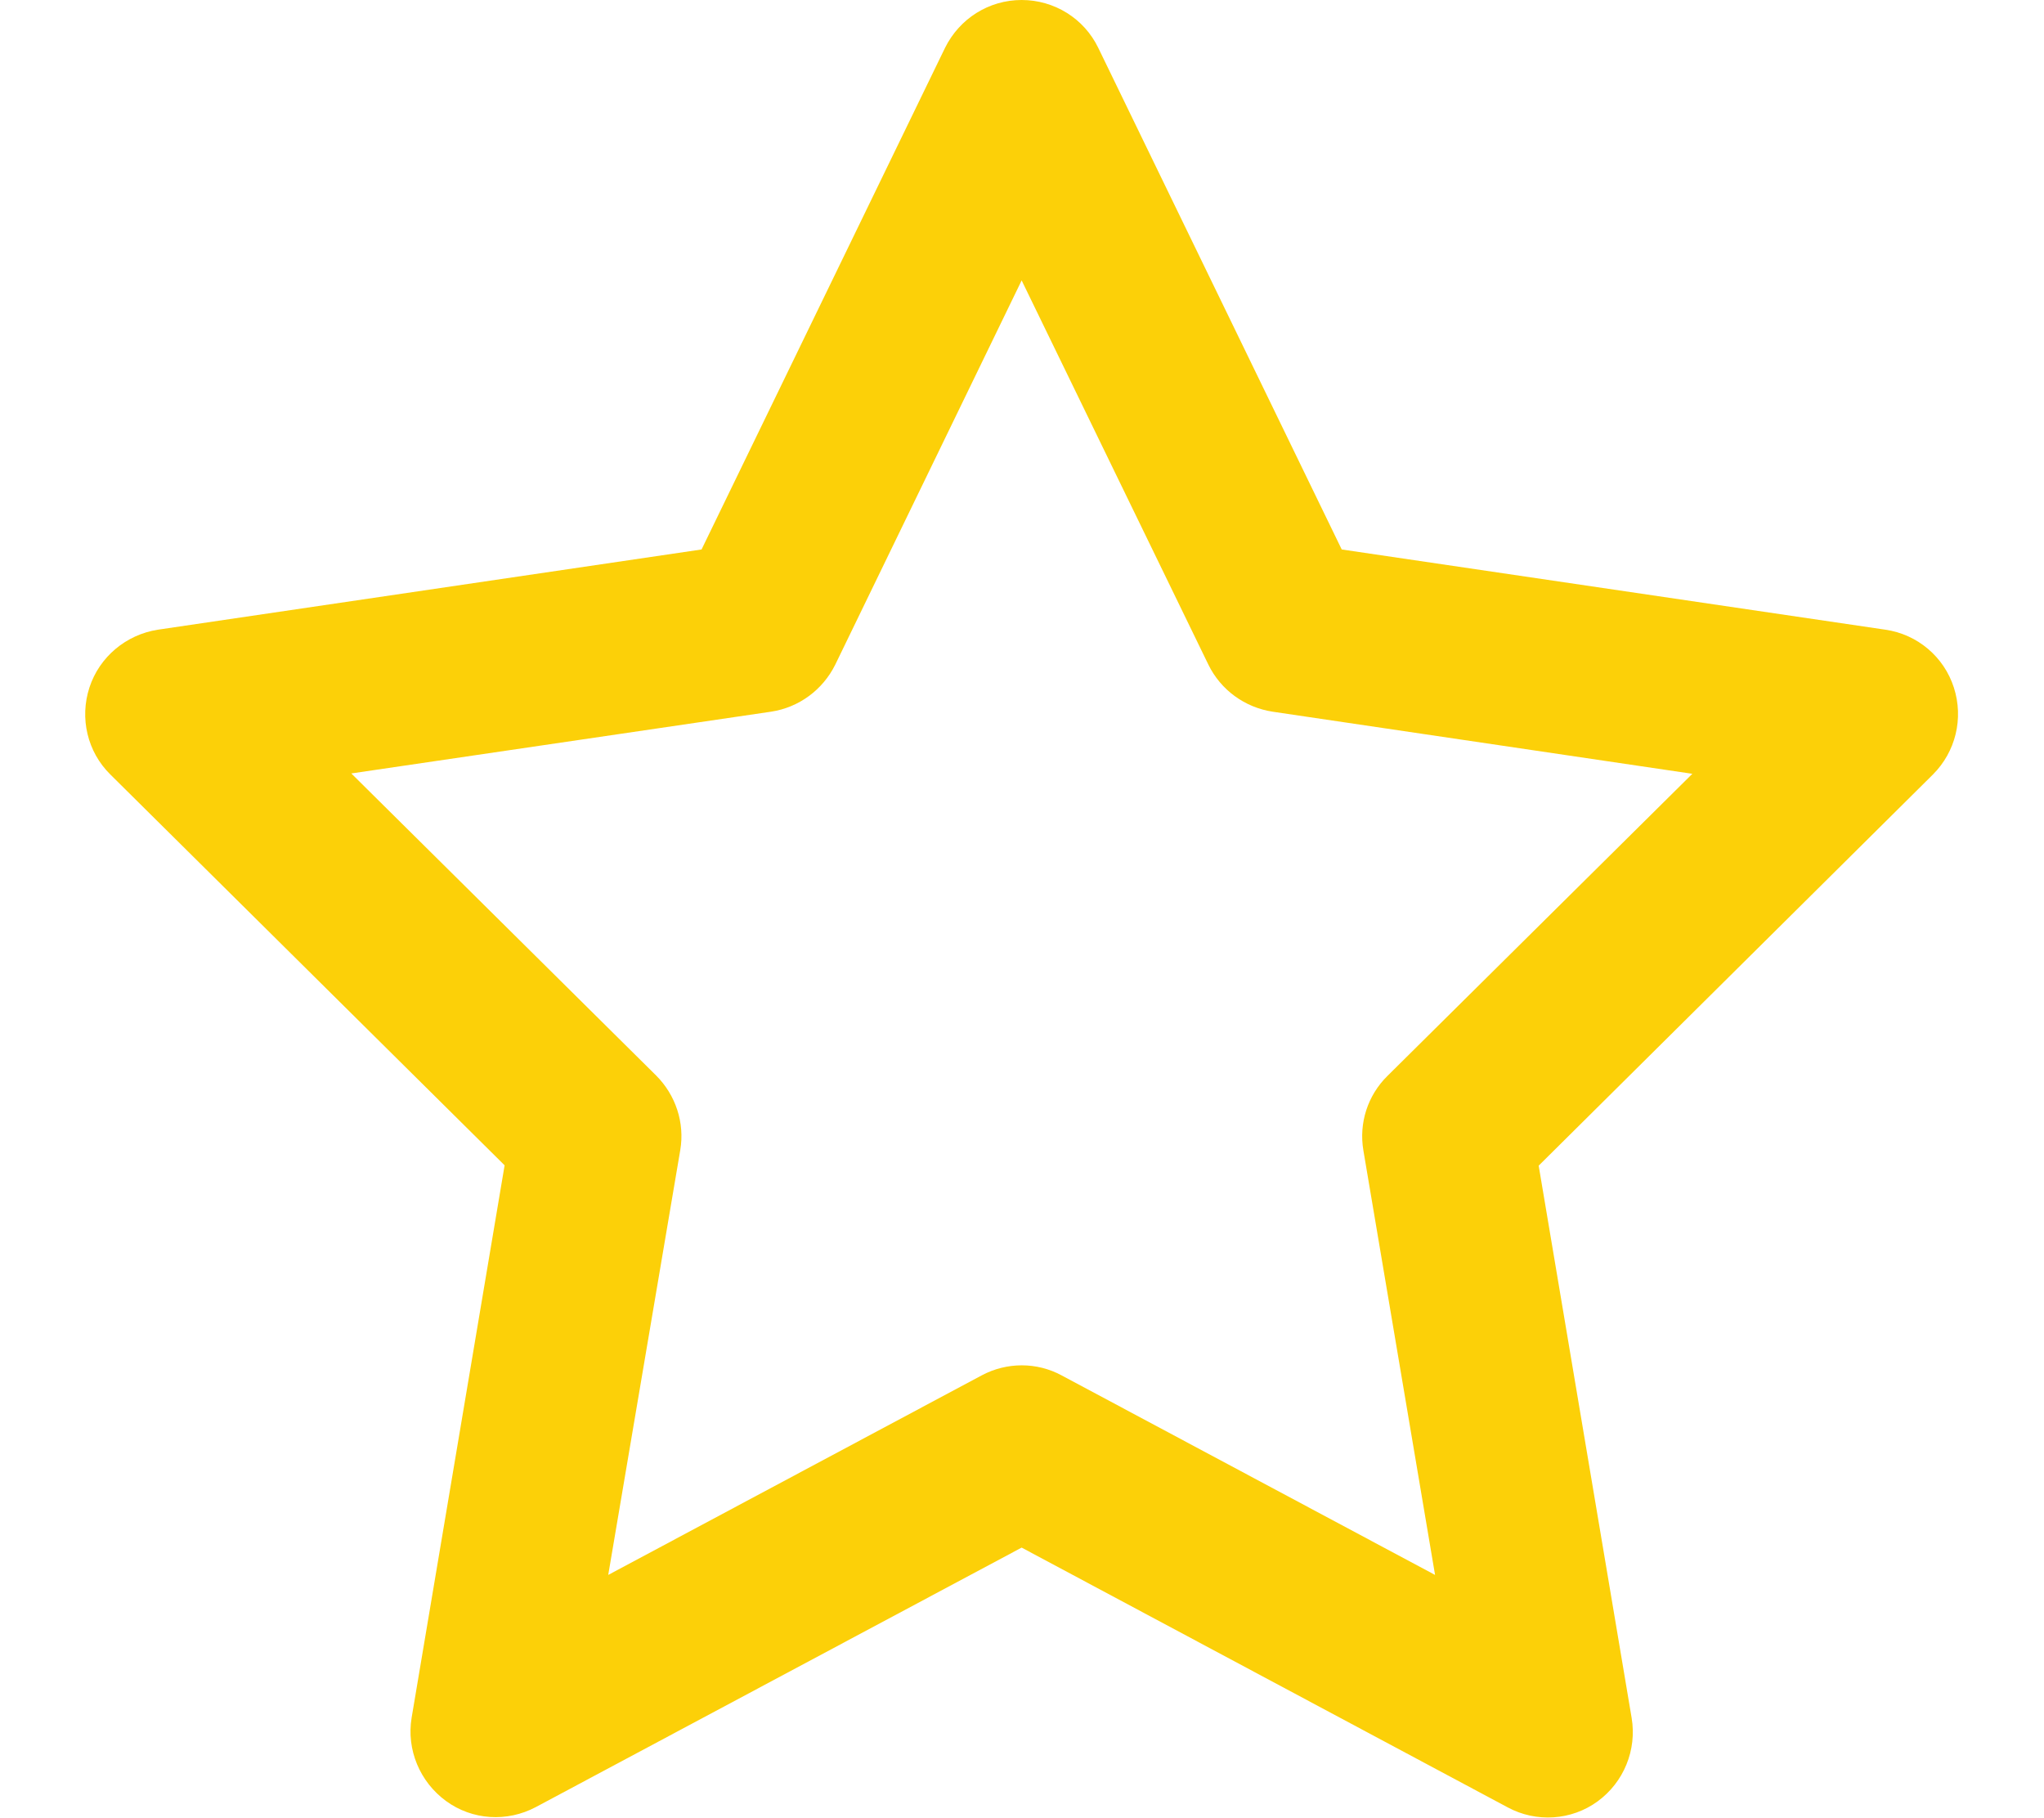
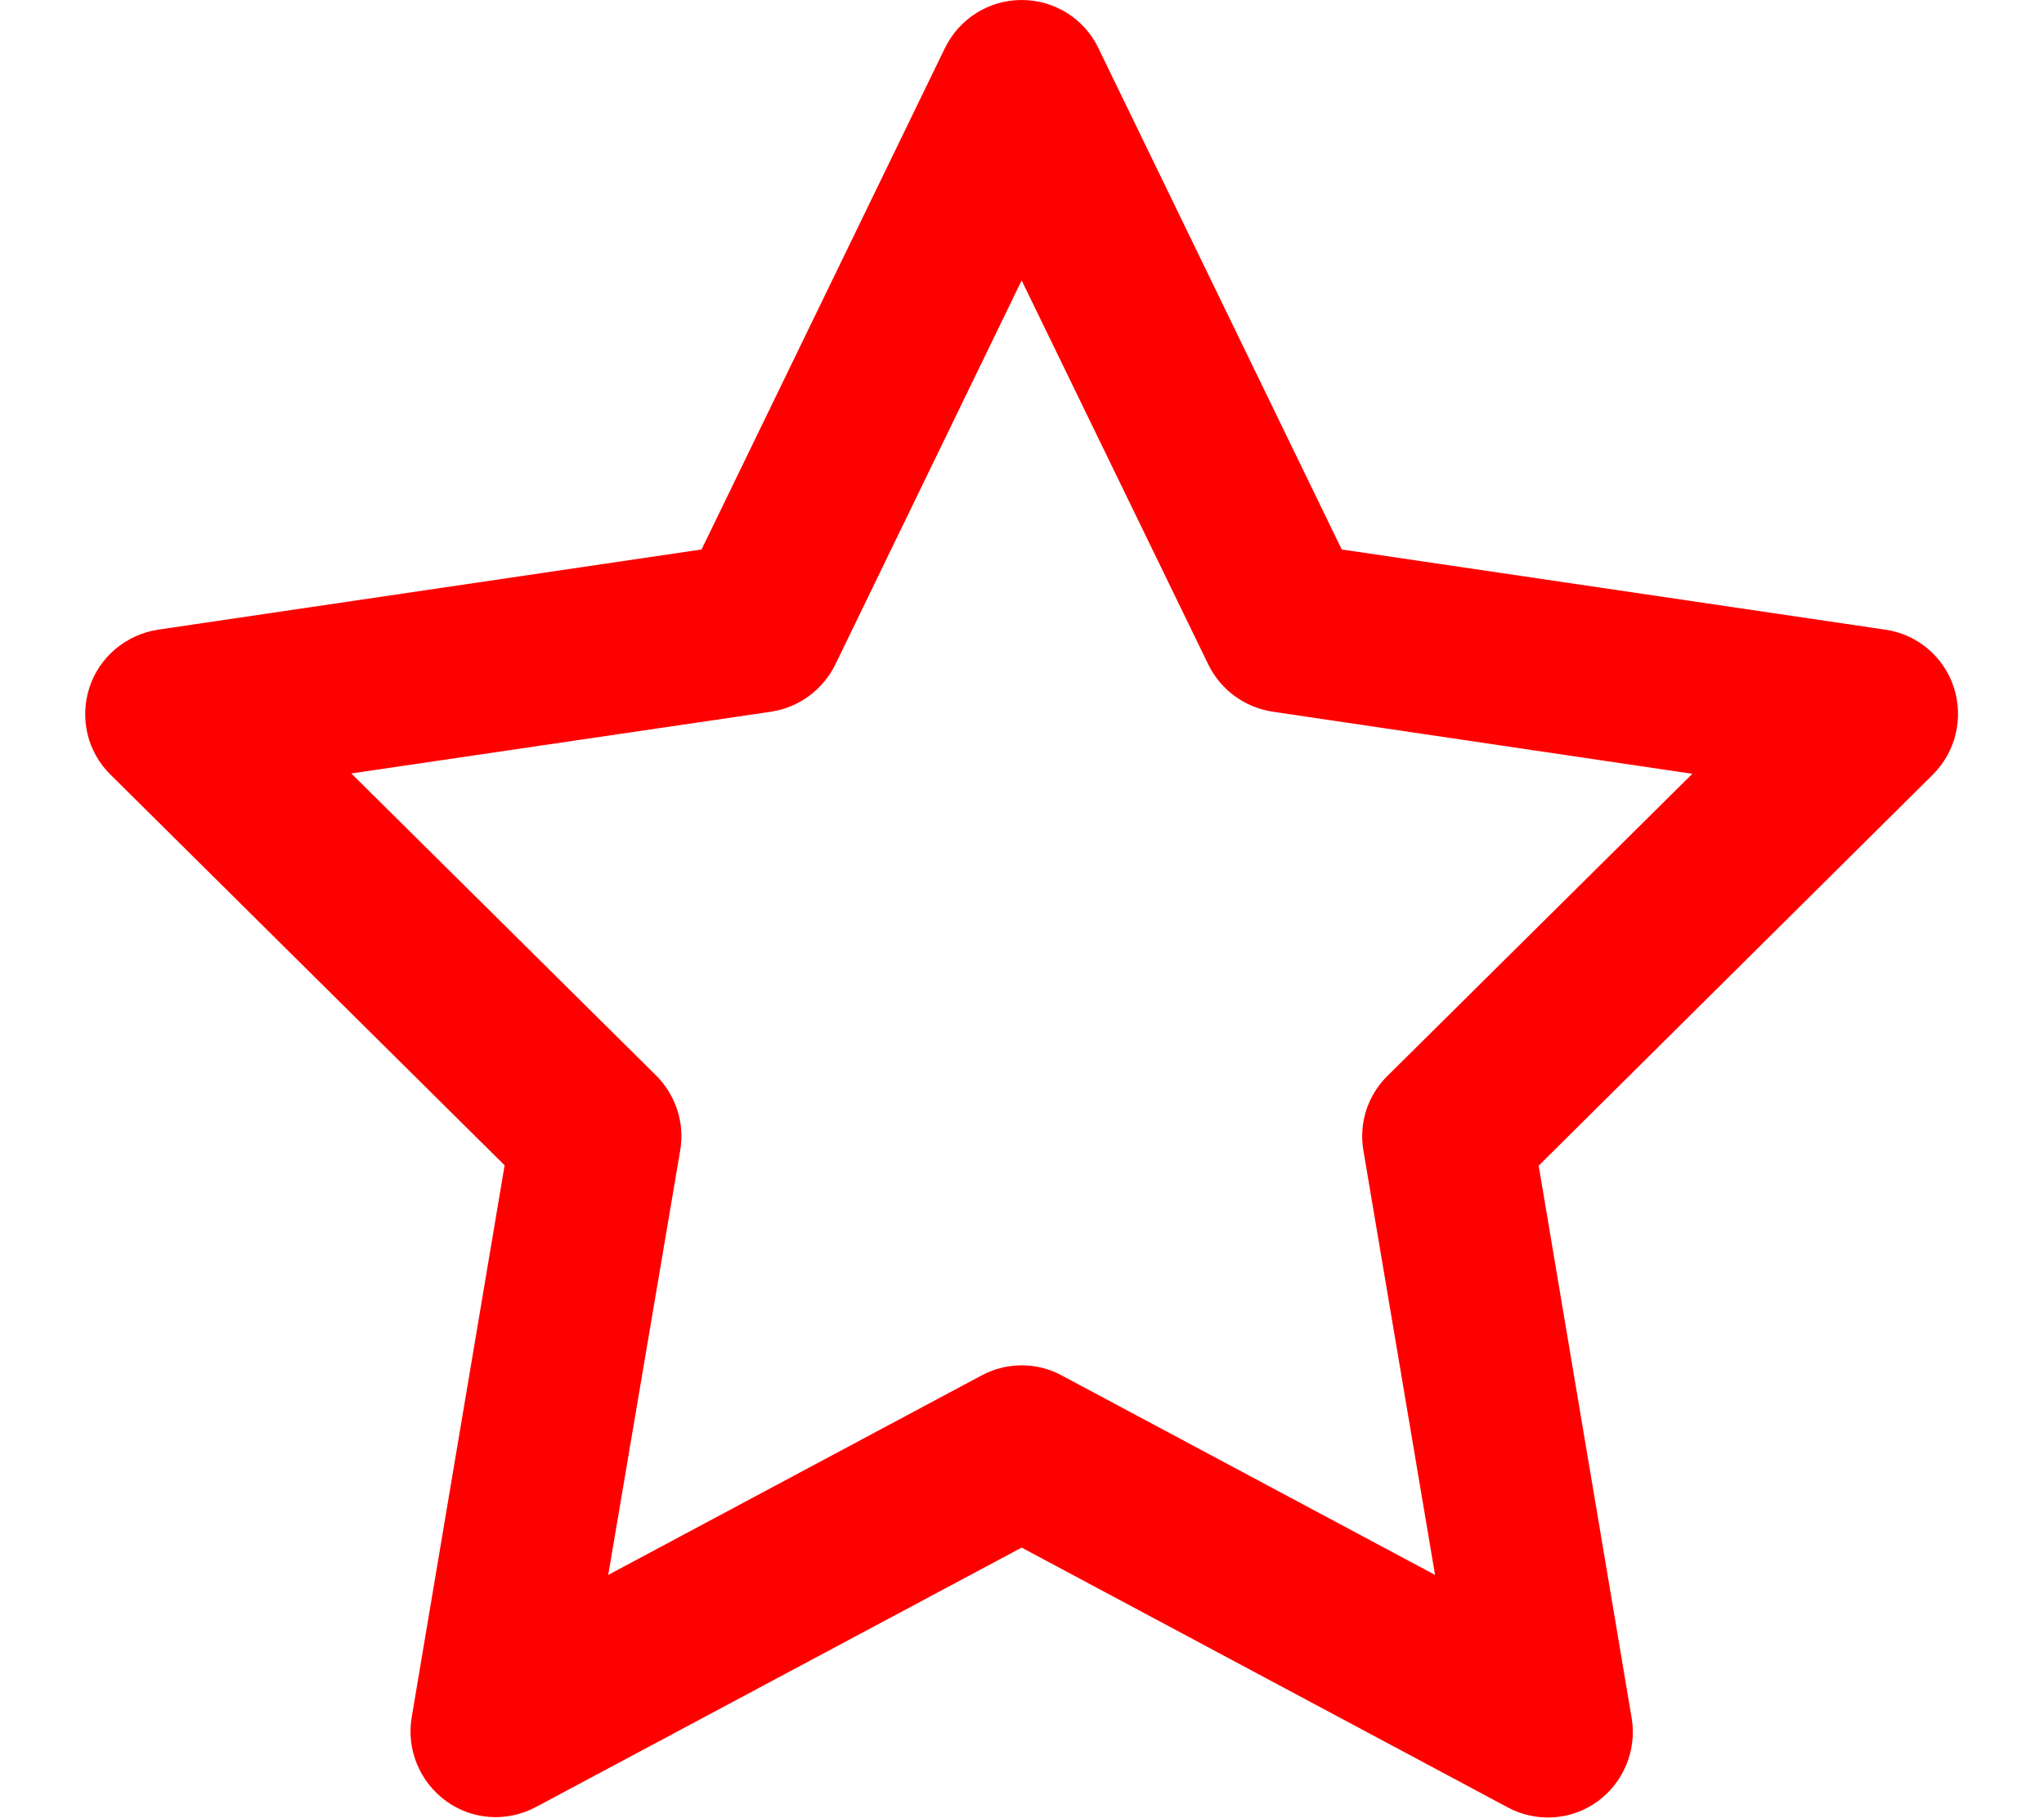
- <svg xmlns="http://www.w3.org/2000/svg" fill="#fcd008" height="1em" viewBox="0 0 576 512">
+ <svg xmlns="http://www.w3.org/2000/svg" fill="red" height="1em" viewBox="0 0 576 512">
  <path d="M287.9 0c9.2 0 17.6 5.2 21.6 13.5l68.6 141.3 153.2 22.6c9 1.3 16.5 7.6 19.3 16.3s.5 18.1-5.9 24.5L433.6 328.4l26.2 155.6c1.5 9-2.2 18.1-9.6 23.5s-17.3 6-25.3 1.7l-137-73.2L151 509.1c-8.1 4.3-17.9 3.7-25.3-1.7s-11.2-14.5-9.7-23.5l26.2-155.6L31.1 218.2c-6.5-6.4-8.7-15.9-5.9-24.5s10.3-14.9 19.3-16.3l153.2-22.6L266.3 13.5C270.4 5.2 278.7 0 287.9 0zm0 79L235.4 187.2c-3.5 7.1-10.2 12.1-18.1 13.3L99 217.9 184.9 303c5.5 5.5 8.1 13.3 6.8 21L171.4 443.7l105.2-56.2c7.1-3.8 15.6-3.8 22.6 0l105.2 56.2L384.2 324.1c-1.3-7.7 1.2-15.5 6.8-21l85.9-85.1L358.6 200.5c-7.8-1.2-14.6-6.1-18.1-13.3L287.9 79z" />
</svg>
